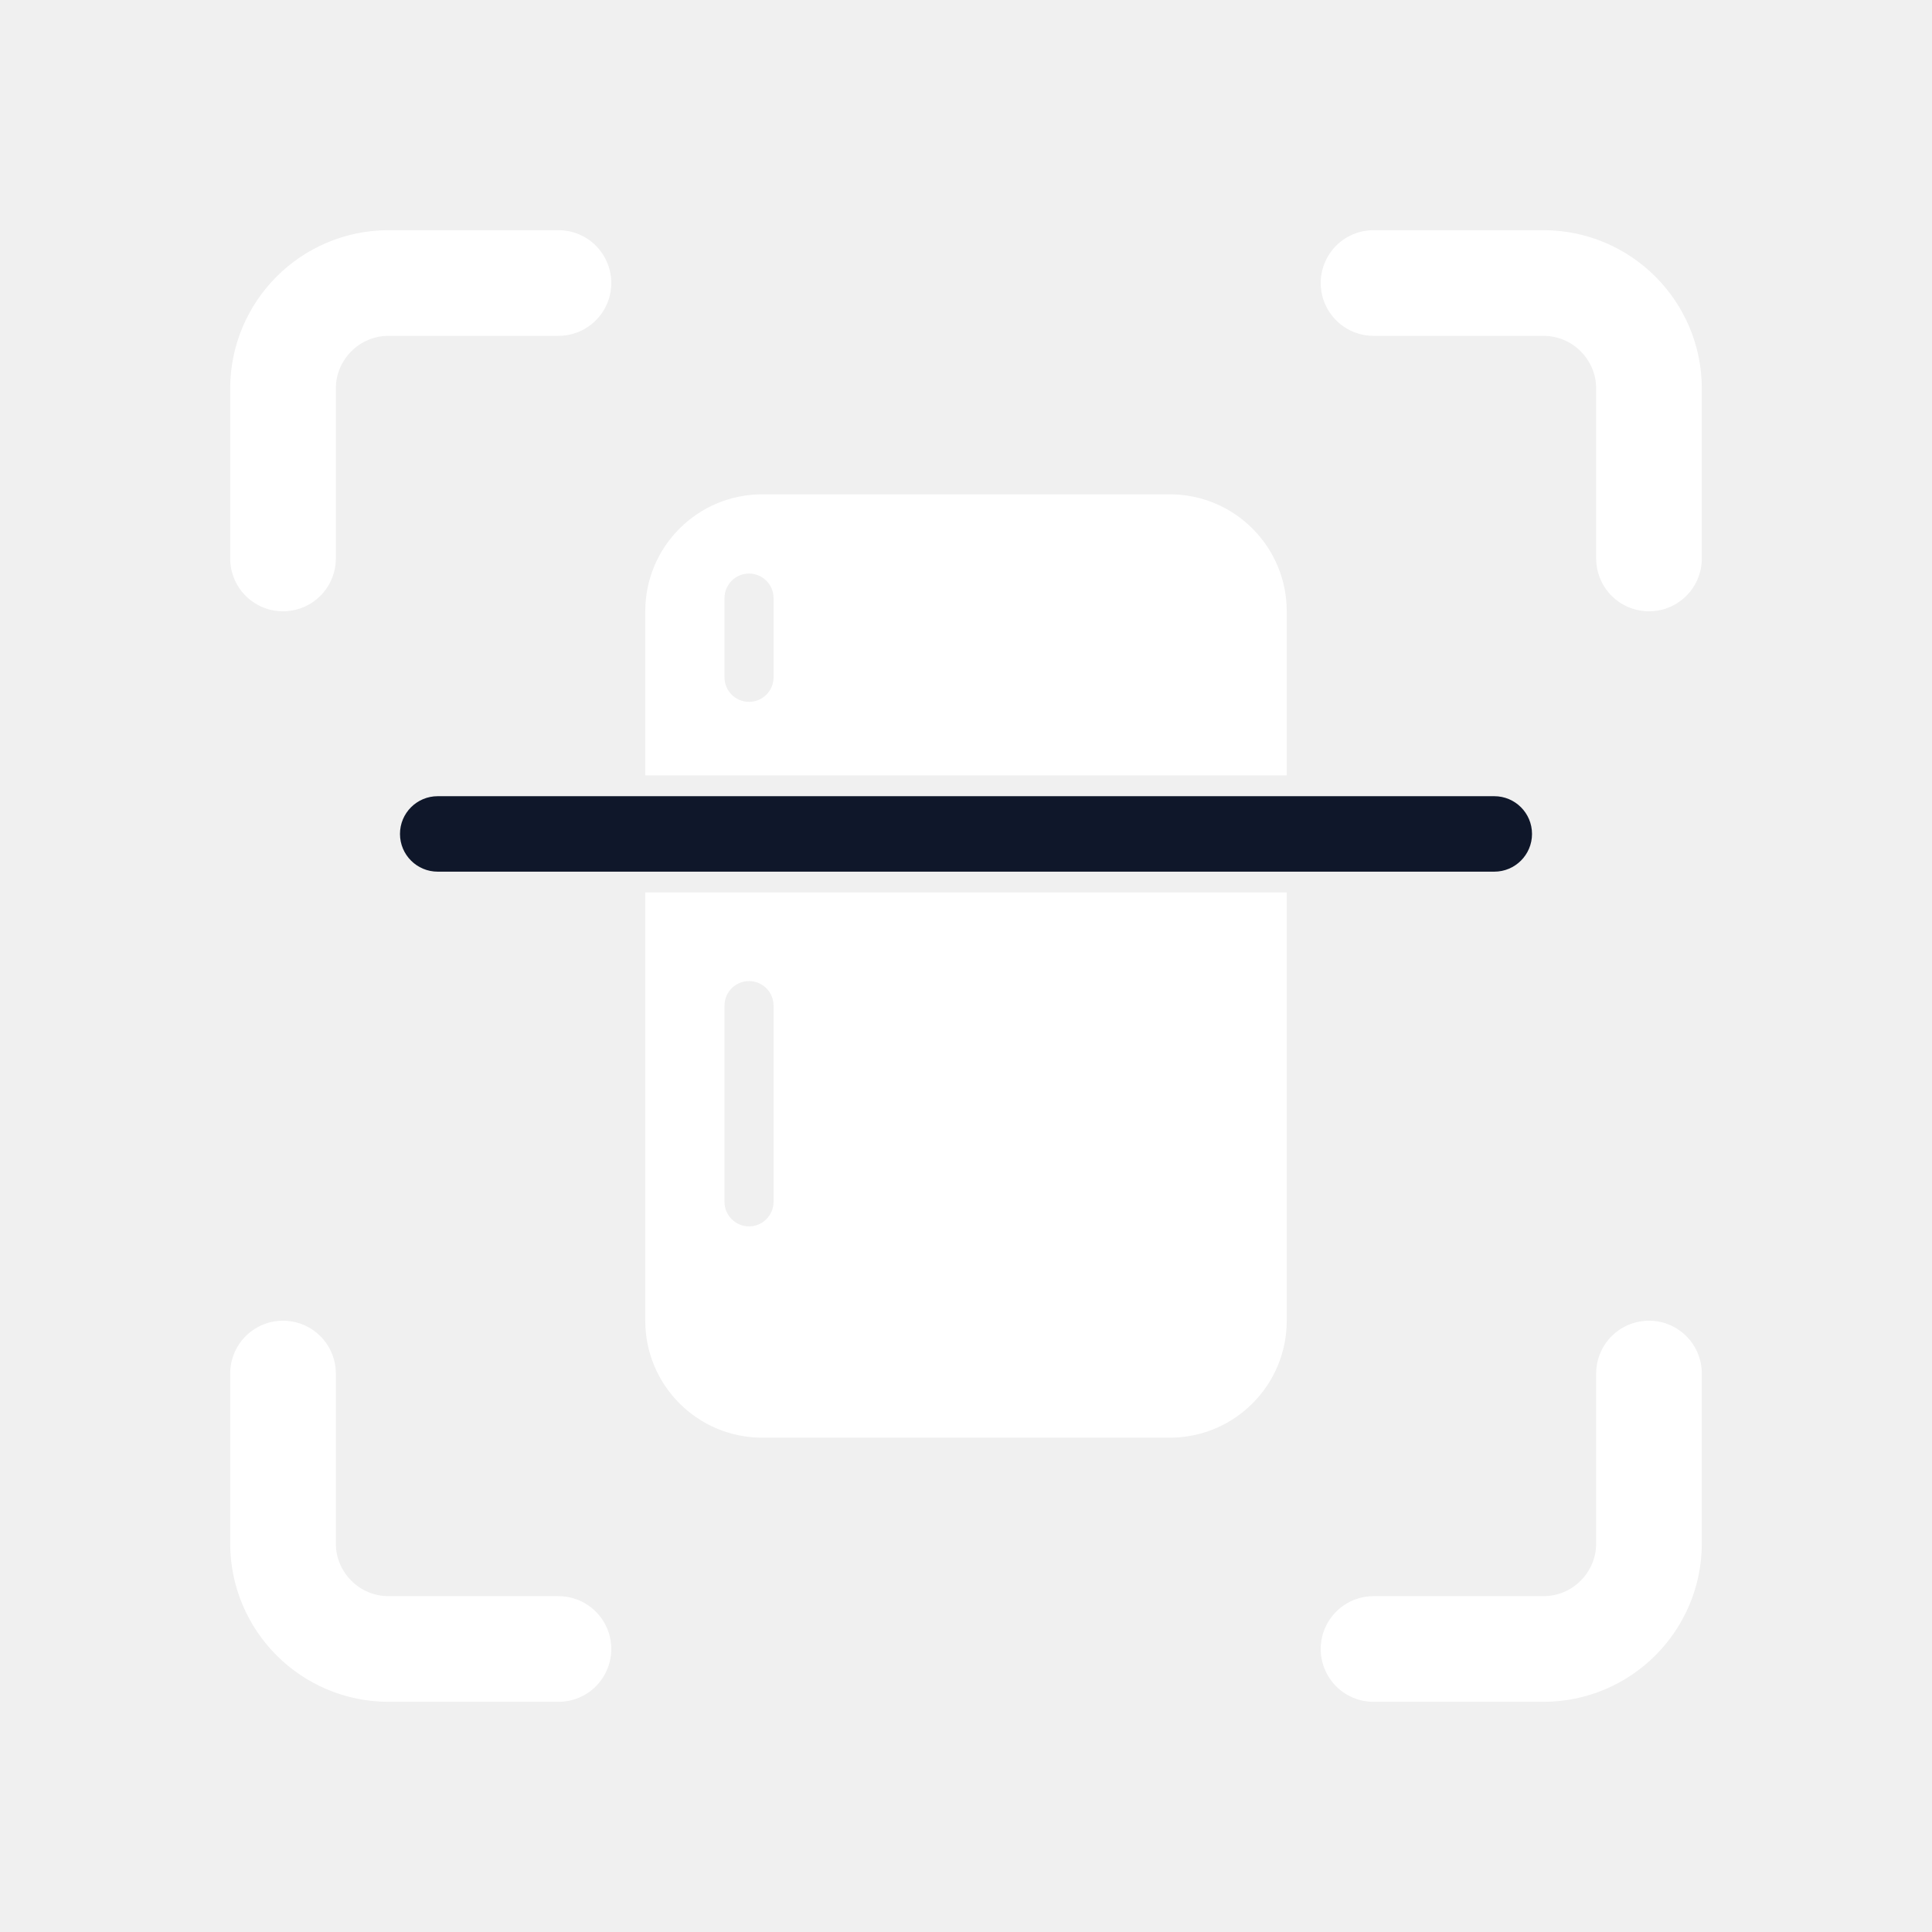
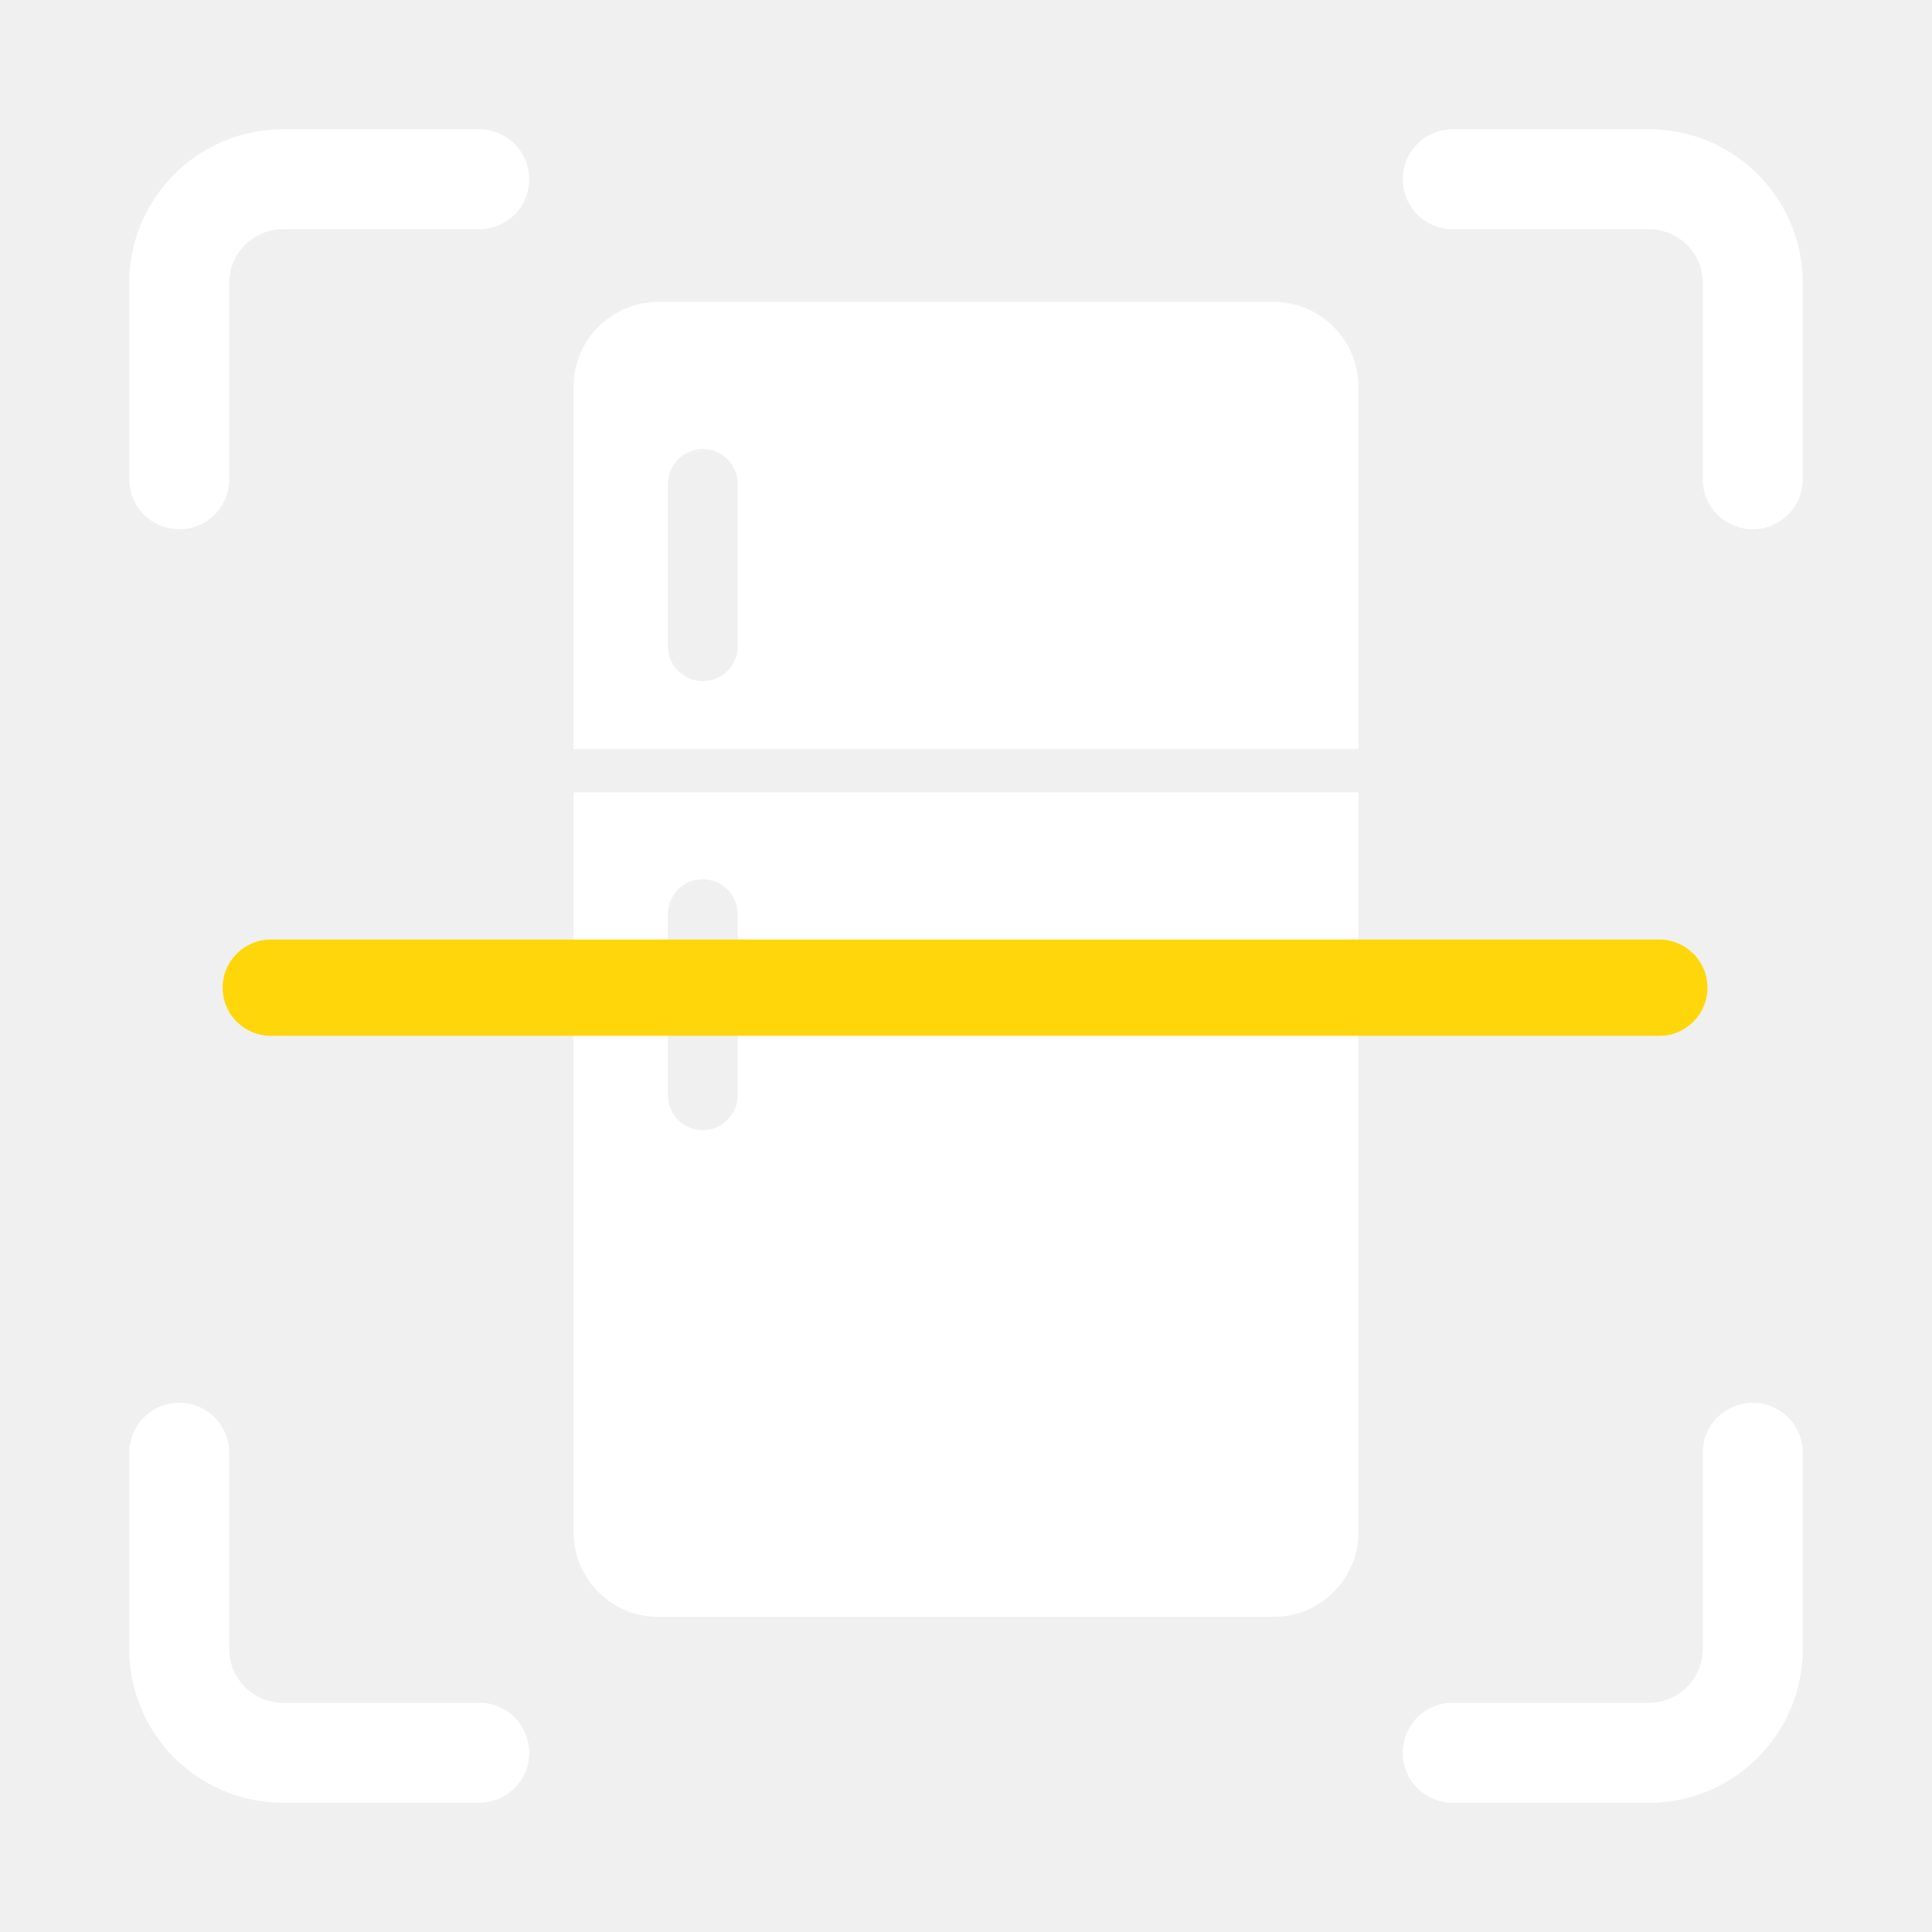
<svg xmlns="http://www.w3.org/2000/svg" viewBox="0 0 1024 1024" width="1024" height="1024">
  <defs>
    <mask id="cut" maskUnits="userSpaceOnUse" x="0" y="0" width="1024" height="1024">
      <rect width="1024" height="1024" fill="#fff" />
-       <rect x="320" y="411" width="384" height="62" fill="#000" />
-       <rect x="384" y="304" width="26" height="68" rx="13" fill="#000" />
-       <rect x="384" y="520" width="26" height="130" rx="13" fill="#000" />
+       <rect x="296" y="397" width="432" height="23" fill="#000" />
+       <rect x="296" y="498" width="432" height="51" fill="#000" />
+       <rect x="354" y="238" width="37" height="123" rx="18.5" fill="#000" />
+       <rect x="354" y="466" width="37" height="133" rx="18.5" fill="#000" />
    </mask>
  </defs>
-   <g fill="none" stroke="#FFFFFF" stroke-width="56" stroke-linecap="round" stroke-linejoin="round">
-     <path d="M150 296V206A56 56 0 0 1 206 150H296" />
-     <path d="M874 296V206A56 56 0 0 0 818 150H728" />
-     <path d="M150 728V818A56 56 0 0 0 206 874H296" />
-     <path d="M874 728V818A56 56 0 0 1 818 874H728" />
+   <g fill="none" stroke="#FFFFFF" stroke-width="53" stroke-linecap="round" stroke-linejoin="round">
+     <path transform="translate(0 0) scale(1 1)" d="M95 254V150A55 55 0 0 1 150 95H254" />
+     <path transform="translate(1024 0) scale(-1 1)" d="M95 254V150A55 55 0 0 1 150 95H254" />
+     <path transform="translate(0 1024) scale(1 -1)" d="M95 254V150A55 55 0 0 1 150 95H254" />
+     <path transform="translate(1024 1024) scale(-1 -1)" d="M95 254V150A55 55 0 0 1 150 95H254" />
  </g>
-   <rect x="342" y="262" width="340" height="500" rx="62" fill="#FFFFFF" mask="url(#cut)" />
-   <rect x="212" y="422" width="600" height="40" rx="20" fill="#0F172A" />
+   <rect x="304" y="160" width="416" height="697" rx="45" fill="#FFFFFF" mask="url(#cut)" />
+   <rect x="118" y="498" width="787" height="51" rx="25.5" fill="#FFD60A" />
</svg>
